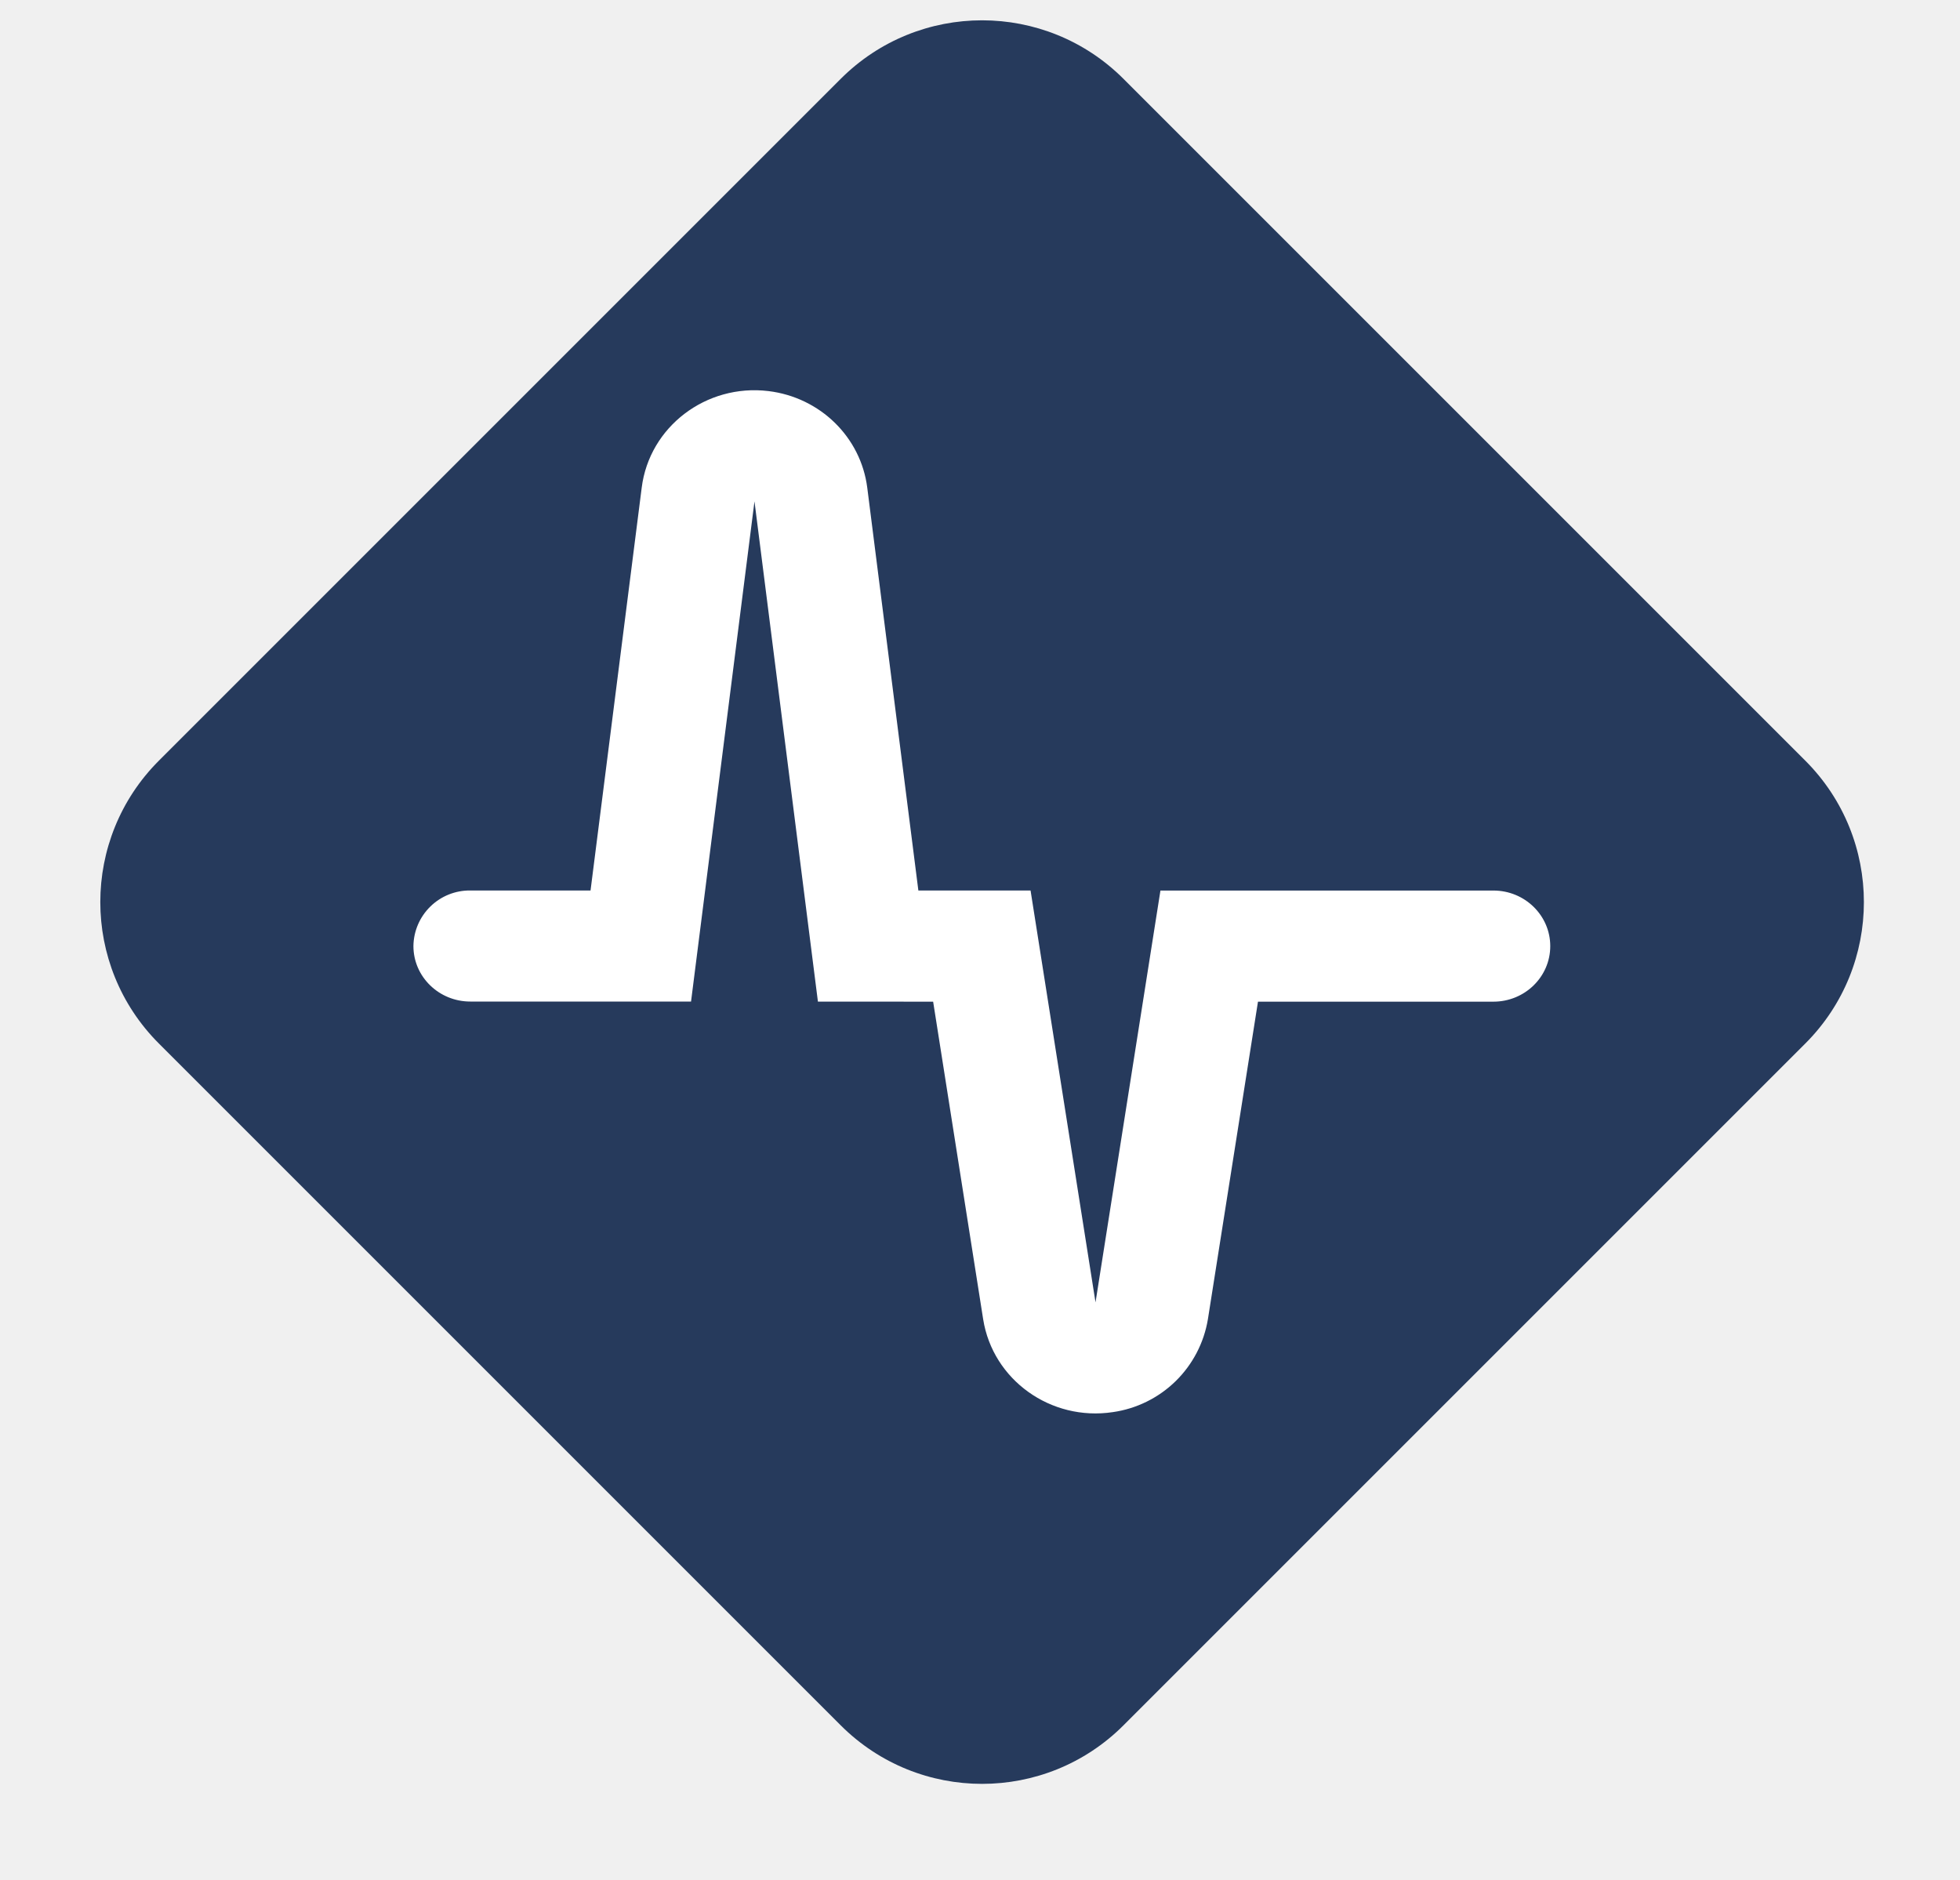
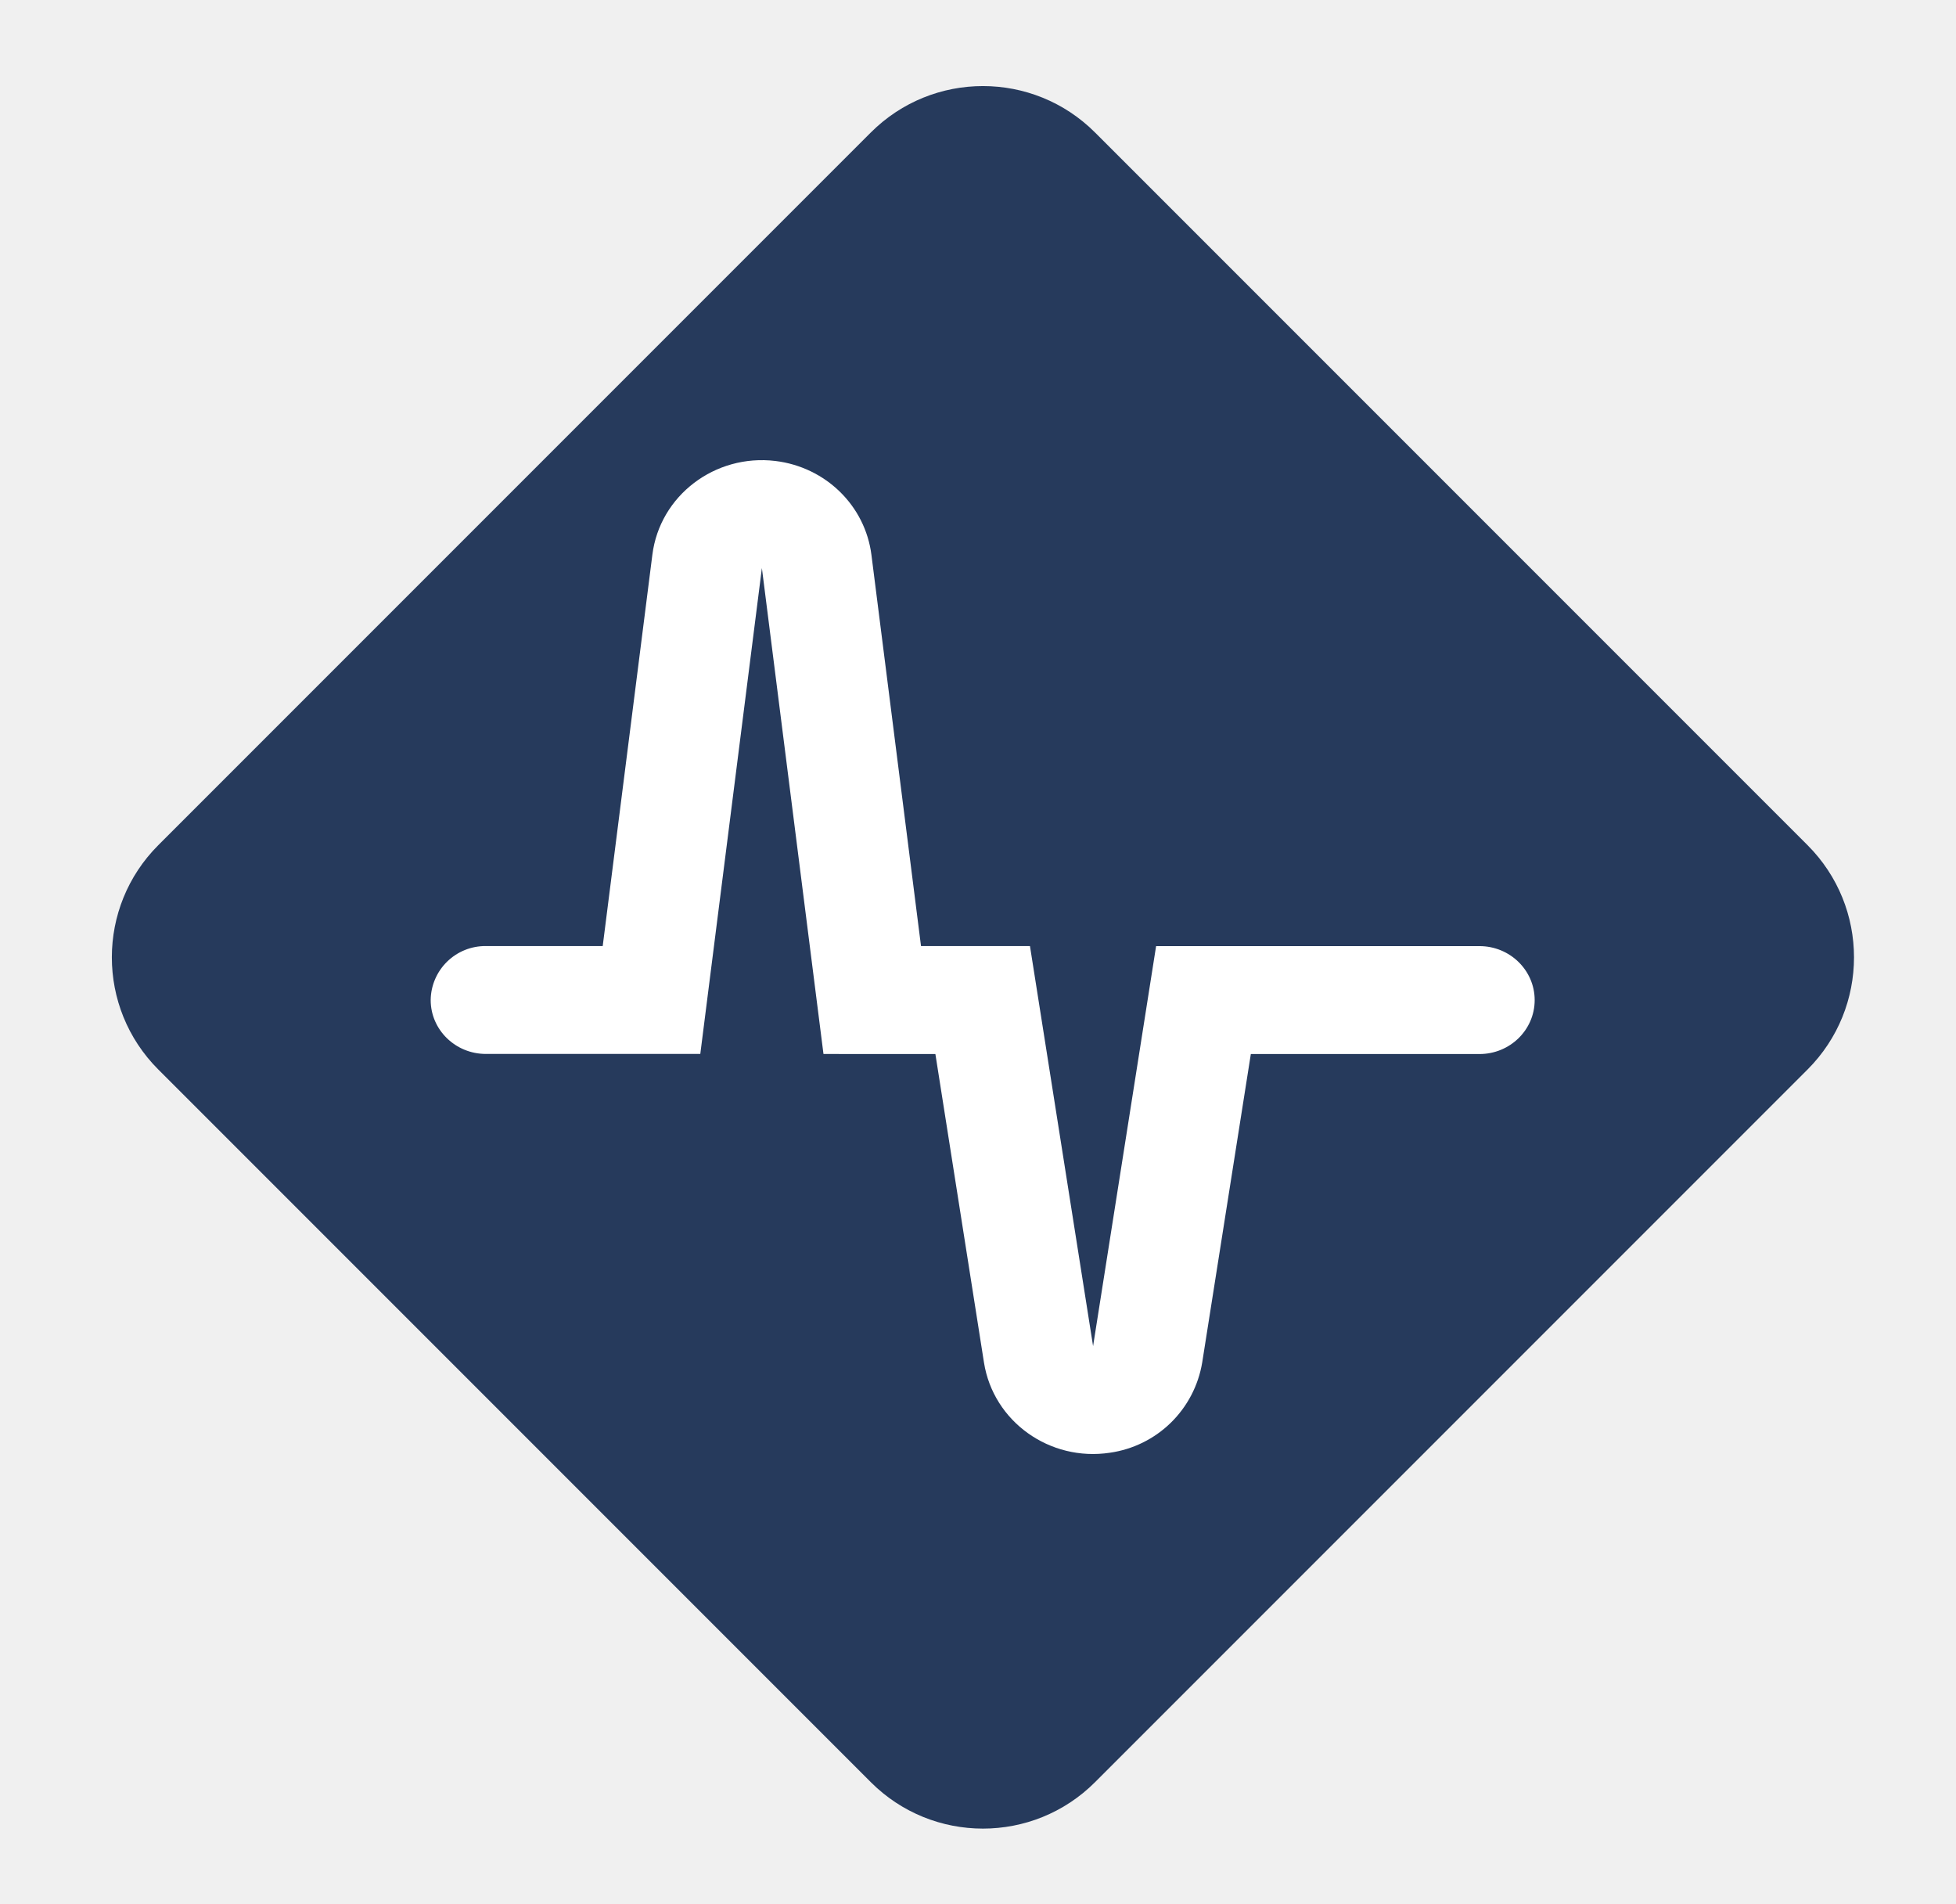
- <svg xmlns="http://www.w3.org/2000/svg" width="98" height="94" viewBox="0 0 98 94" fill="none">
+ <svg xmlns="http://www.w3.org/2000/svg" width="37" height="36" viewBox="0 0 37 36" fill="none">
  <g clip-path="url(#clip0_54_3017)">
-     <rect x="0.873" y="45.105" width="68.21" height="68.21" rx="10" transform="rotate(-45 0.87326 45.105)" fill="#263A5C" />
-     <path d="M40.896 50.081L37.724 25.068L34.552 50.078H23.514C21.945 50.078 20.671 48.836 20.671 47.304C20.68 46.559 20.985 45.848 21.518 45.327C22.05 44.806 22.768 44.517 23.514 44.525H29.527L32.085 24.386C32.466 21.339 35.308 19.179 38.42 19.554C41.007 19.867 43.041 21.856 43.363 24.386L45.918 44.525H51.528L54.776 65.119L58.022 44.528H74.671C76.24 44.528 77.513 45.773 77.513 47.307C77.513 48.842 76.24 50.084 74.671 50.084H62.899L60.395 65.963C60.199 67.141 59.633 68.227 58.779 69.062C57.924 69.897 56.826 70.438 55.643 70.607C52.54 71.076 49.638 68.995 49.158 65.963L46.657 50.084L40.896 50.081Z" fill="white" />
+     <rect x="0.873" y="18.105" width="25.06" height="25.06" rx="3" transform="rotate(-45 0.87326 18.105)" fill="#263A5C" />
+     <path d="M15.577 19.933L14.412 10.743L13.247 19.932H9.191C8.615 19.932 8.147 19.476 8.147 18.913C8.15 18.639 8.262 18.378 8.458 18.186C8.654 17.995 8.917 17.889 9.191 17.892H11.401L12.34 10.493C12.48 9.374 13.524 8.58 14.668 8.718C15.618 8.833 16.366 9.564 16.484 10.493L17.422 17.892H19.483L20.677 25.458L21.869 17.893H27.986C28.562 17.893 29.03 18.35 29.03 18.914C29.03 19.478 28.562 19.934 27.986 19.934H23.661L22.741 25.768C22.669 26.201 22.461 26.6 22.147 26.907C21.834 27.213 21.43 27.412 20.995 27.474C19.855 27.646 18.789 26.882 18.613 25.768L17.694 19.934L15.577 19.933Z" fill="white" />
  </g>
  <defs>
    <clipPath id="clip0_54_3017">
-       <rect x="0.873" y="45.105" width="68.21" height="68.21" rx="10" transform="rotate(-45 0.87326 45.105)" fill="white" />
+       <rect x="0.873" y="18.105" width="25.06" height="25.06" rx="3" transform="rotate(-45 0.87326 18.105)" fill="white" />
    </clipPath>
  </defs>
</svg>
